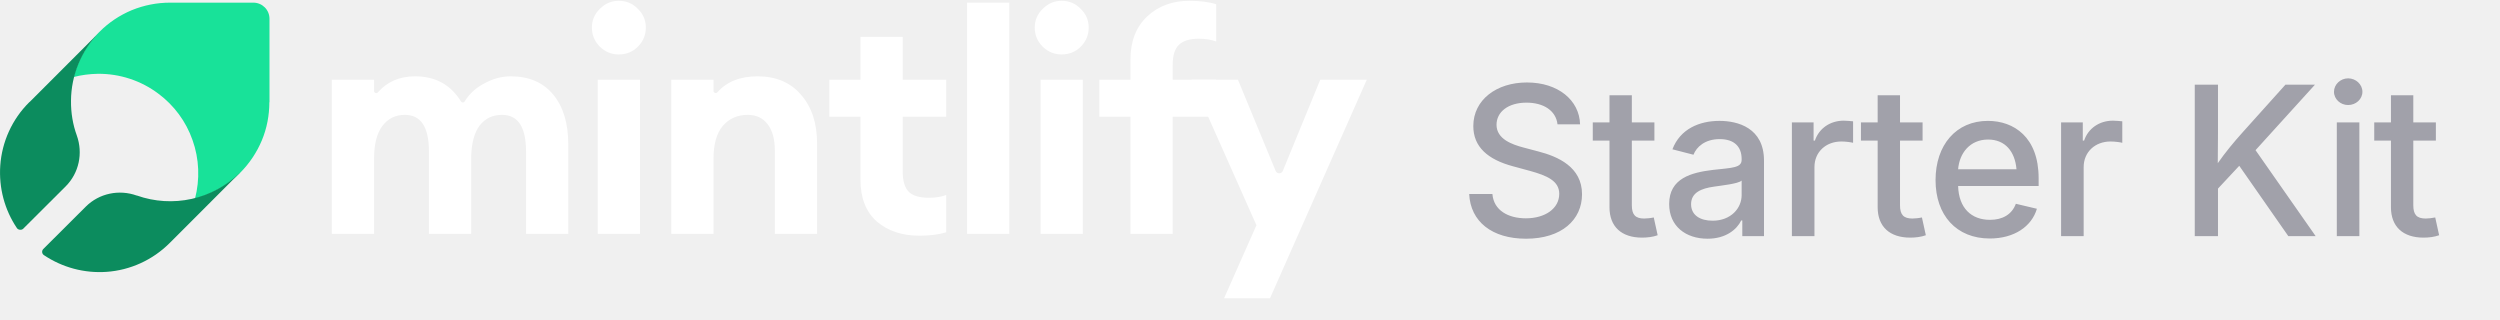
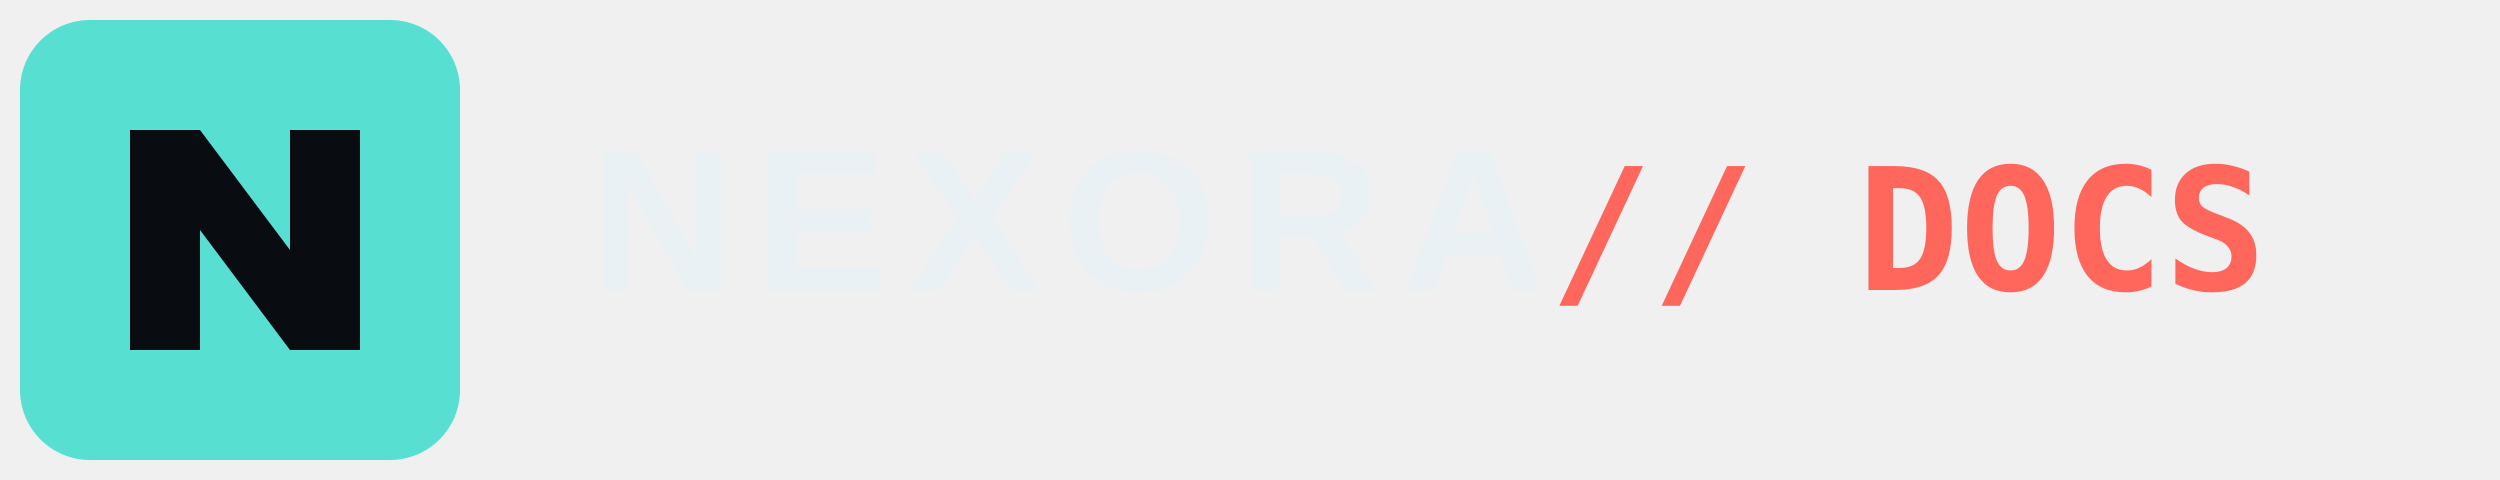
- <svg xmlns="http://www.w3.org/2000/svg" width="180" height="23" viewBox="0 0 180 23" fill="none">
-   <path d="M91.44 21.476H88.133L90.464 16.216L85.802 5.74H89.132L91.847 12.307C91.943 12.536 92.268 12.536 92.362 12.306L95.058 5.74H98.409L91.44 21.476Z" fill="white" />
-   <path d="M81.393 16.837V8.403H79.152V5.74H81.393V4.297C81.393 2.98 81.792 1.944 82.592 1.19C83.391 0.435 84.404 0.058 85.633 0.058C86.387 0.058 87.031 0.139 87.564 0.302V2.988C87.208 2.854 86.794 2.788 86.32 2.788C85.655 2.788 85.174 2.936 84.878 3.232C84.582 3.513 84.434 3.994 84.434 4.674V5.74H87.564V8.403H84.434V16.837H81.393Z" fill="white" />
-   <path d="M76.433 3.92C75.915 3.92 75.463 3.735 75.079 3.365C74.694 2.98 74.502 2.521 74.502 1.989C74.502 1.456 74.694 1.005 75.079 0.635C75.463 0.25 75.915 0.058 76.433 0.058C76.98 0.058 77.438 0.25 77.809 0.635C78.193 1.005 78.386 1.456 78.386 1.989C78.386 2.521 78.193 2.98 77.809 3.365C77.438 3.735 76.98 3.92 76.433 3.92ZM74.924 16.837V5.74H77.964V16.837H74.924Z" fill="white" />
-   <path d="M69.628 16.837V0.191H72.669V16.837H69.628Z" fill="white" />
-   <path d="M66.194 16.97C64.951 16.97 63.93 16.63 63.131 15.949C62.347 15.254 61.955 14.255 61.955 12.953V8.403H59.713V5.74H61.955V2.655H64.995V5.74H68.125V8.403H64.995V12.354C64.995 13.034 65.143 13.523 65.439 13.819C65.735 14.1 66.216 14.24 66.882 14.24C67.355 14.24 67.769 14.174 68.125 14.04V16.726C67.592 16.889 66.948 16.97 66.194 16.97Z" fill="white" />
-   <path d="M48.332 16.837V5.74H51.373V6.551C51.373 6.688 51.559 6.748 51.65 6.646C52.328 5.879 53.293 5.495 54.546 5.495C55.878 5.495 56.921 5.939 57.676 6.827C58.445 7.7 58.83 8.869 58.83 10.334V16.837H55.789V10.844C55.789 10.03 55.619 9.402 55.279 8.958C54.939 8.499 54.458 8.27 53.836 8.27C53.096 8.27 52.497 8.536 52.038 9.069C51.594 9.601 51.373 10.386 51.373 11.421V16.837H48.332Z" fill="white" />
-   <path d="M44.547 3.92C44.029 3.92 43.578 3.735 43.193 3.365C42.809 2.98 42.616 2.521 42.616 1.989C42.616 1.456 42.809 1.005 43.193 0.635C43.578 0.25 44.029 0.058 44.547 0.058C45.095 0.058 45.553 0.25 45.923 0.635C46.308 1.005 46.5 1.456 46.5 1.989C46.5 2.521 46.308 2.98 45.923 3.365C45.553 3.735 45.095 3.92 44.547 3.92ZM43.038 16.837V5.74H46.079V16.837H43.038Z" fill="white" />
-   <path d="M37.875 16.837V10.911C37.875 9.15 37.298 8.27 36.144 8.27C35.478 8.27 34.945 8.521 34.546 9.024C34.161 9.527 33.954 10.275 33.924 11.266V16.837H30.884V10.911C30.884 9.15 30.306 8.27 29.152 8.27C28.472 8.27 27.932 8.536 27.532 9.069C27.133 9.601 26.933 10.386 26.933 11.421V16.837H23.892V5.74H26.933V6.559C26.933 6.695 27.116 6.755 27.206 6.652C27.878 5.881 28.771 5.495 29.885 5.495C31.349 5.495 32.452 6.1 33.193 7.309C33.252 7.404 33.395 7.403 33.454 7.307C33.774 6.78 34.219 6.361 34.79 6.05C35.441 5.68 36.099 5.495 36.765 5.495C38.082 5.495 39.103 5.932 39.828 6.805C40.553 7.678 40.916 8.876 40.916 10.4V16.837H37.875Z" fill="white" />
-   <path d="M19.403 7.362V1.35C19.403 0.705 18.879 0.191 18.244 0.191H12.235C11.291 0.191 10.357 0.378 9.487 0.733C8.618 1.098 7.824 1.621 7.16 2.295L7.114 2.341C6.235 3.23 5.609 4.333 5.291 5.548C5.861 5.399 6.45 5.324 7.039 5.314C8.609 5.296 10.151 5.801 11.403 6.745C12.534 7.586 13.394 8.746 13.861 10.083C14.347 11.438 14.403 12.916 14.039 14.309C15.244 13.991 16.356 13.364 17.244 12.486L17.291 12.439C17.954 11.775 18.487 10.98 18.851 10.111C19.216 9.241 19.393 8.306 19.393 7.362H19.403Z" fill="#18E299" />
-   <path d="M5.112 7.26C5.121 5.416 5.857 3.646 7.151 2.324L2.151 7.326C2.133 7.344 2.114 7.354 2.095 7.372C0.876 8.583 0.14 10.204 0.019 11.918C-0.092 13.52 0.327 15.103 1.22 16.426C1.306 16.552 1.537 16.593 1.667 16.472L4.73 13.417C5.689 12.458 5.987 11.033 5.531 9.757C5.242 8.965 5.103 8.117 5.112 7.26Z" fill="#0C8C5E" />
-   <path d="M17.262 12.44C16.303 13.38 15.102 14.032 13.799 14.321C12.486 14.61 11.127 14.526 9.861 14.079C9.861 14.079 9.851 14.079 9.842 14.079C8.567 13.622 7.142 13.921 6.183 14.871L3.12 17.926C2.99 18.056 3.009 18.27 3.167 18.373C4.489 19.258 6.072 19.686 7.673 19.574C9.386 19.453 10.997 18.717 12.216 17.497L12.263 17.451L17.262 12.449V12.44Z" fill="#0C8C5E" />
-   <text x="105" y="17" font-family="Inter, ui-sans-serif, system-ui, -apple-system, sans-serif" font-size="15" font-weight="500" fill="#A1A1AA" letter-spacing="-0.01em">Starter Kit</text>
+ <svg xmlns="http://www.w3.org/2000/svg" viewBox="0 0 250 48" role="img" aria-label="Nexora Documentation">
+   <rect x="2" y="2" width="44" height="44" rx="7" fill="#57e0d2" />
+   <path d="M13 35V13h7l9 12V13h7v22h-7l-9-12v12z" fill="#090d12" />
+   <text x="59" y="29" fill="#eaf1f4" font-family="Arial, sans-serif" font-size="20" font-weight="700" letter-spacing="2">NEXORA</text>
+   <text x="155" y="29" fill="#ff665c" font-family="monospace" font-size="17" font-weight="700">// DOCS</text>
</svg>
